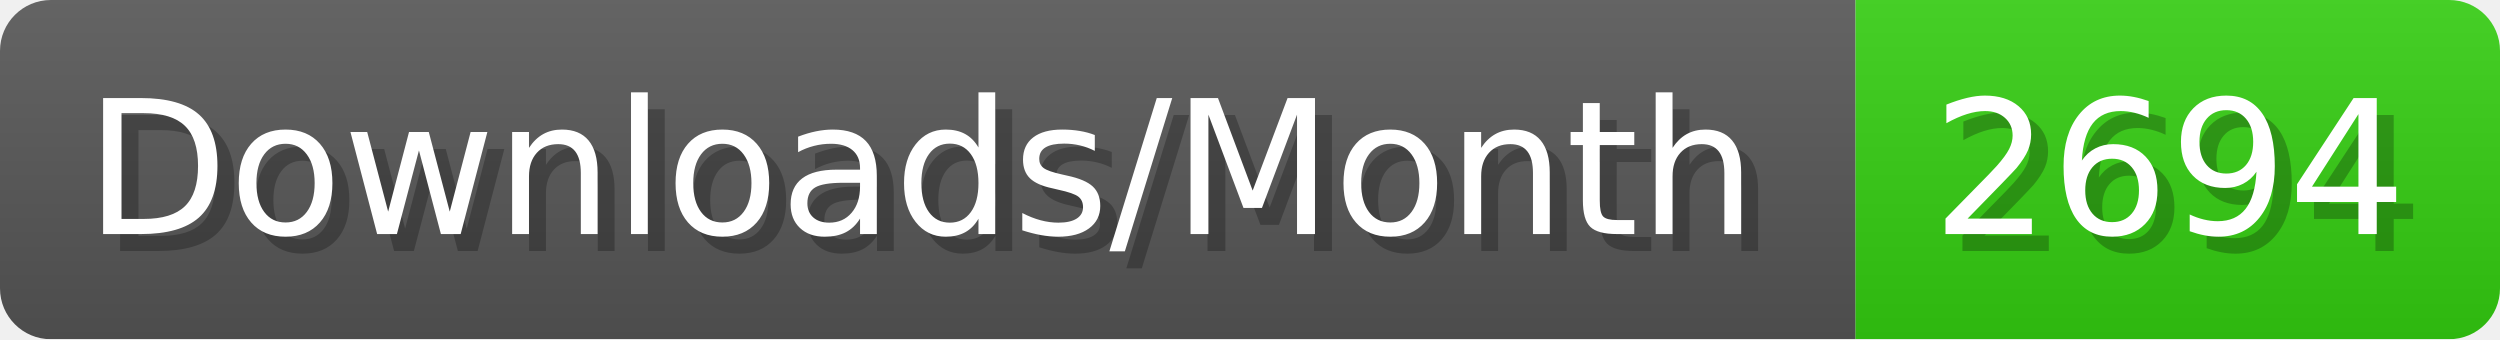
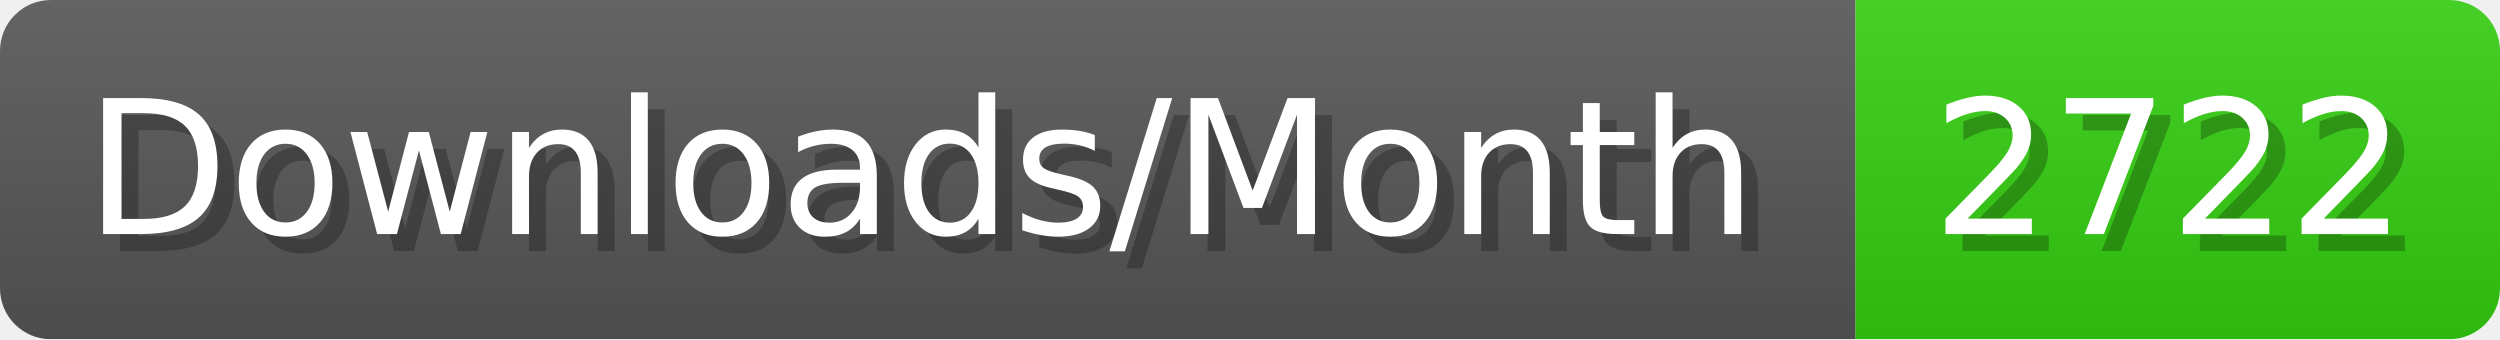
- <svg xmlns="http://www.w3.org/2000/svg" width="147.4" height="20" viewBox="0 0 1474 200" role="img" aria-label="Downloads/Month: 2694">
+ <svg xmlns="http://www.w3.org/2000/svg" width="147.4" height="20" viewBox="0 0 1474 200" role="img" aria-label="Downloads/Month: 2722">
  <linearGradient id="YlXUI" x2="0" y2="100%">
    <stop offset="0" stop-opacity=".1" stop-color="#EEE" />
    <stop offset="1" stop-opacity=".1" />
  </linearGradient>
  <mask id="JHhop">
    <rect width="1474" height="200" rx="30" fill="#FFF" />
  </mask>
  <g mask="url(#JHhop)">
    <rect width="1094" height="200" fill="#555" />
    <rect width="380" height="200" fill="#3C1" x="1094" />
    <rect width="1474" height="200" fill="url(#YlXUI)" />
  </g>
  <g aria-hidden="true" fill="#fff" text-anchor="start" font-family="Verdana,DejaVu Sans,sans-serif" font-size="110">
    <text x="60" y="148" textLength="994" fill="#000" opacity="0.25">Downloads/Month</text>
    <text x="50" y="138" textLength="994">Downloads/Month</text>
-     <text x="1149" y="148" textLength="280" fill="#000" opacity="0.25">2694</text>
-     <text x="1139" y="138" textLength="280">2694</text>
+     <text x="1149" y="148" textLength="280" fill="#000" opacity="0.25">2722</text>
+     <text x="1139" y="138" textLength="280">2722</text>
  </g>
</svg>
